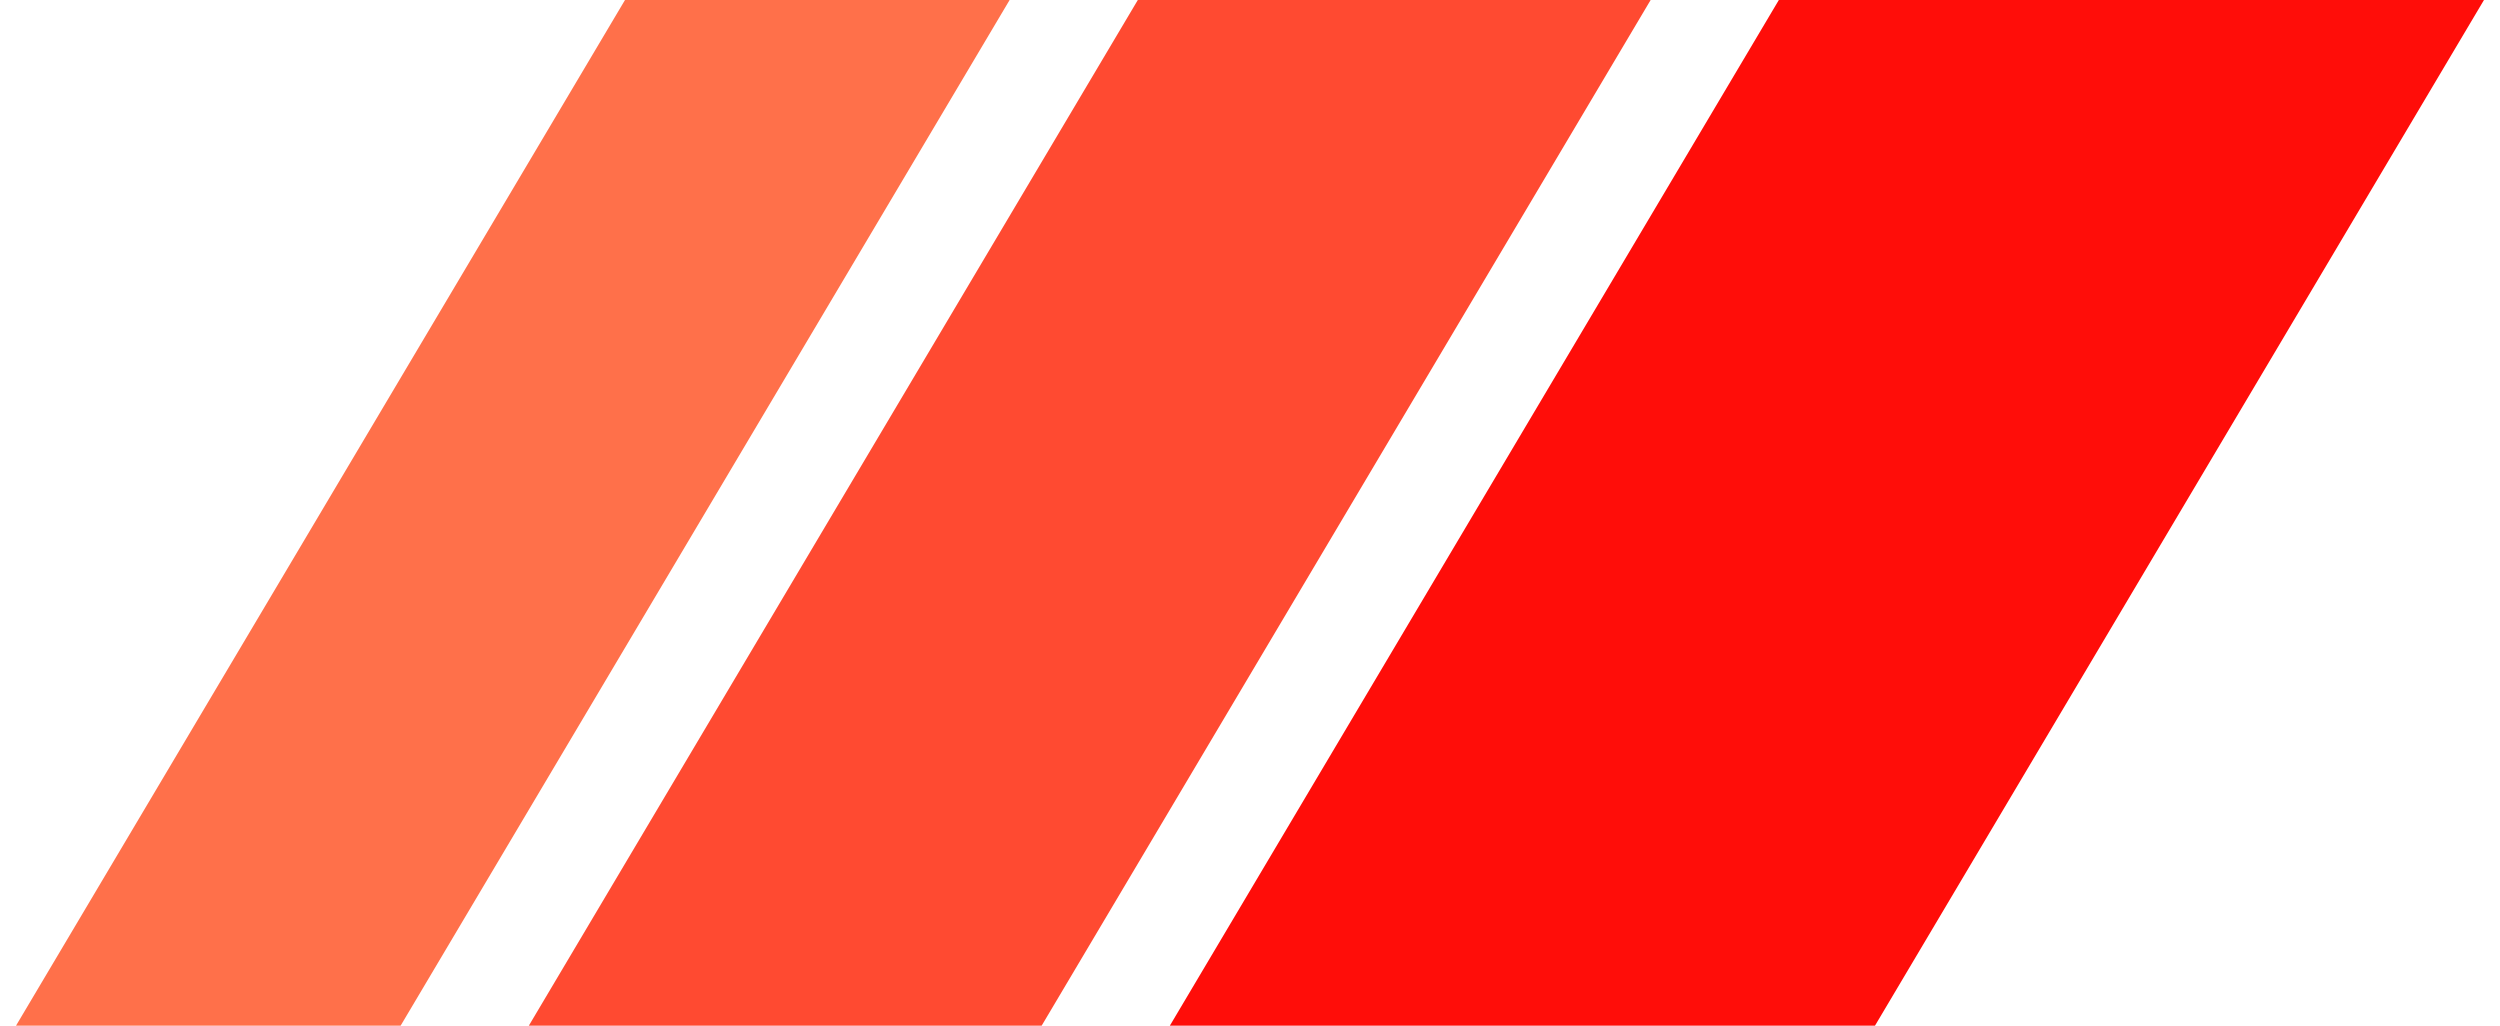
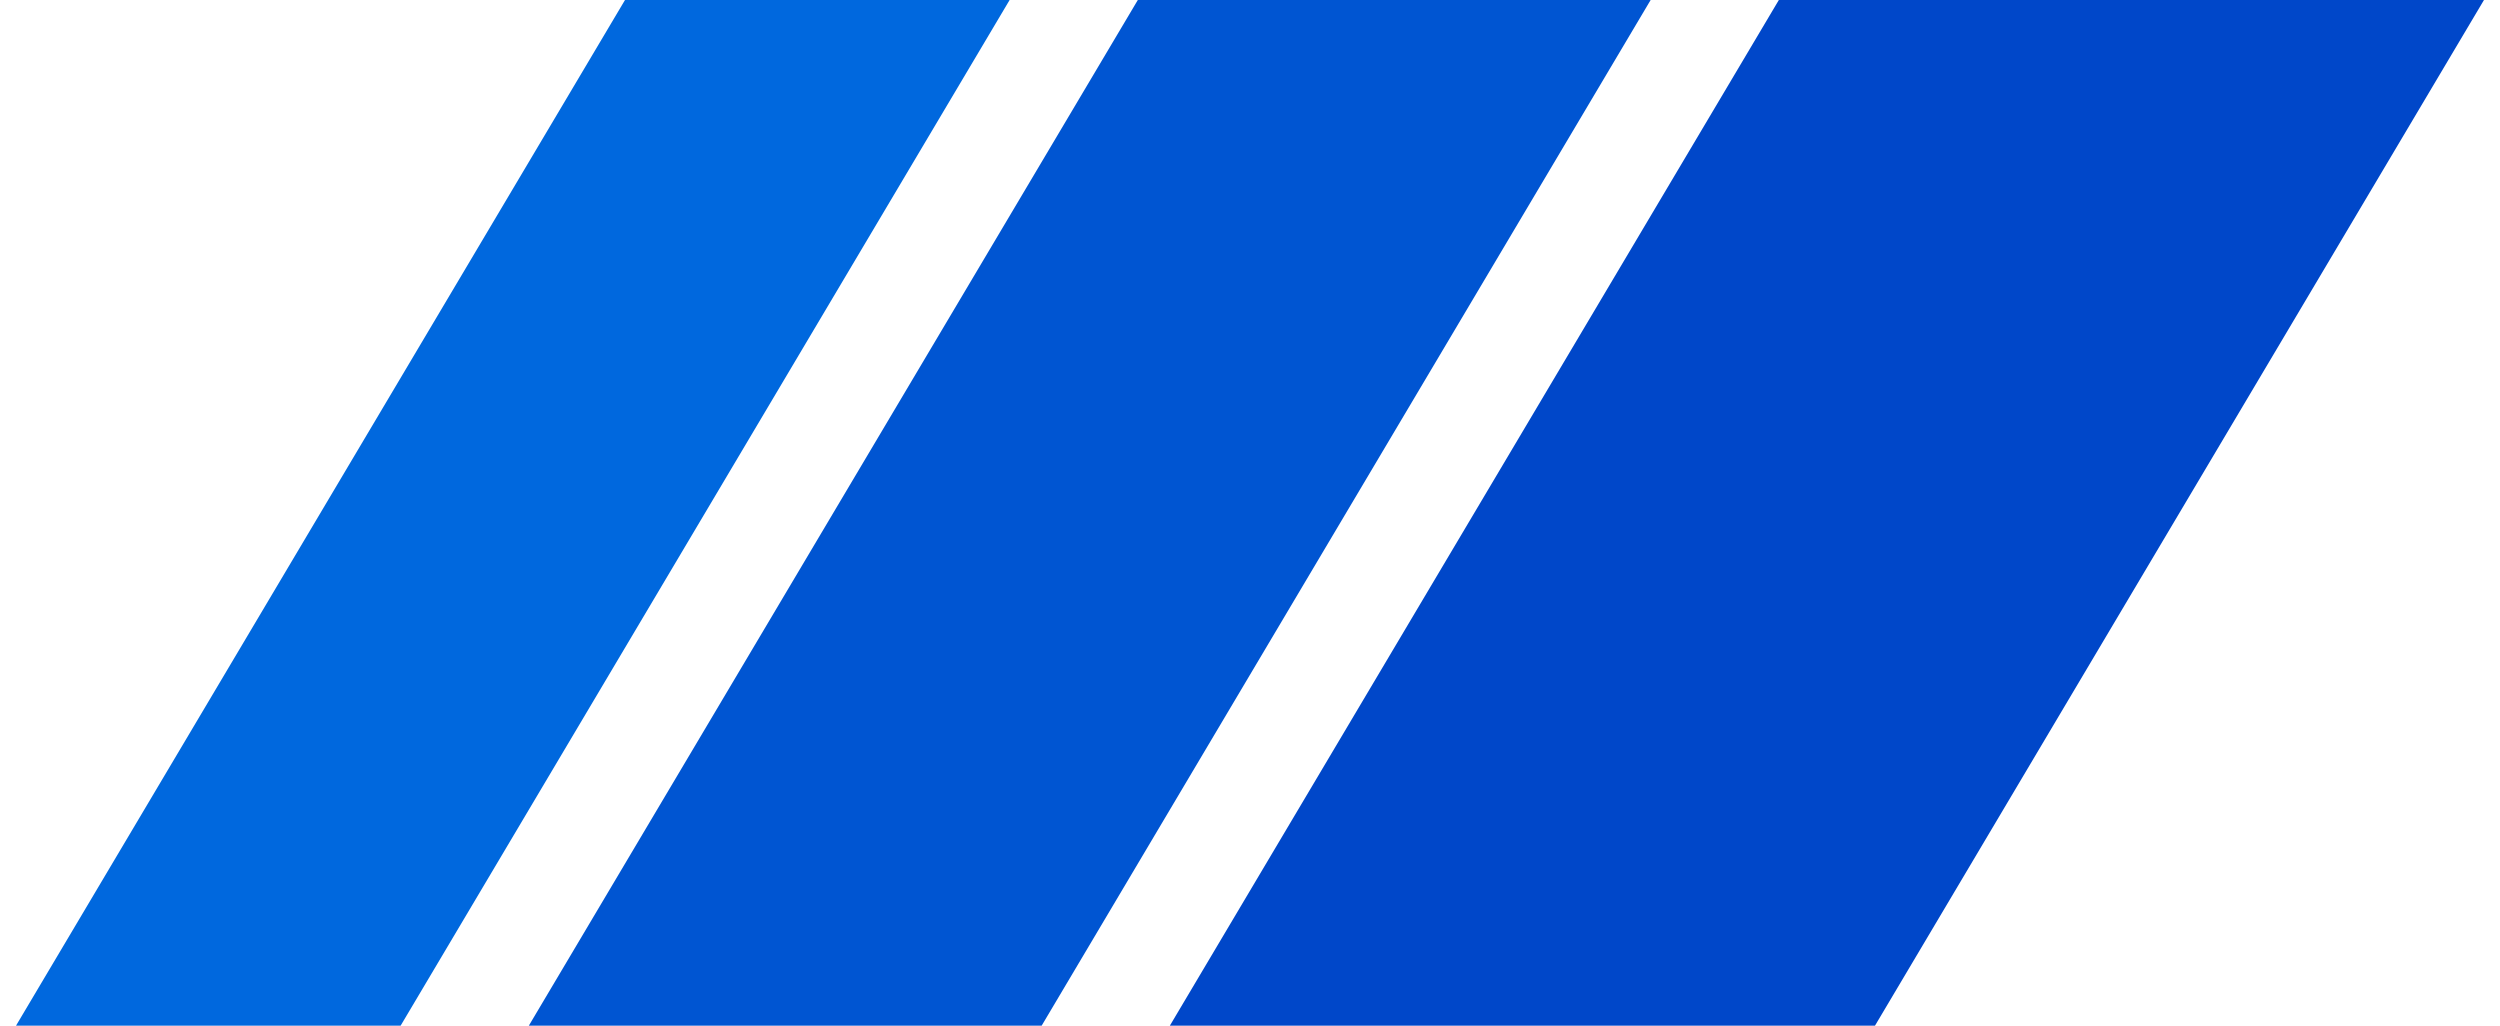
<svg xmlns="http://www.w3.org/2000/svg" id="logo-38" width="78" height="32" viewBox="0 0 78 32" fill="none">
-   <path d="M55.5 0H77.5L58.5 32H36.5L55.5 0Z" class="ccustom" fill="#FF0D09" />
-   <path d="M35.5 0H51.5L32.5 32H16.5L35.5 0Z" class="ccompli1" fill="#FF4A31" />
-   <path d="M19.5 0H31.5L12.5 32H0.5L19.5 0Z" class="ccompli2" fill="#FF704A" />
+   <path d="M55.5 0H77.5L58.5 32H36.5L55.5 0Z" class="ccustom" fill="#0047C9" />
+   <path d="M35.5 0H51.5L32.5 32H16.5L35.5 0Z" class="ccompli1" fill="#0055D2" />
+   <path d="M19.5 0H31.5L12.5 32H0.5L19.5 0Z" class="ccompli2" fill="#0068DE" />
</svg>
